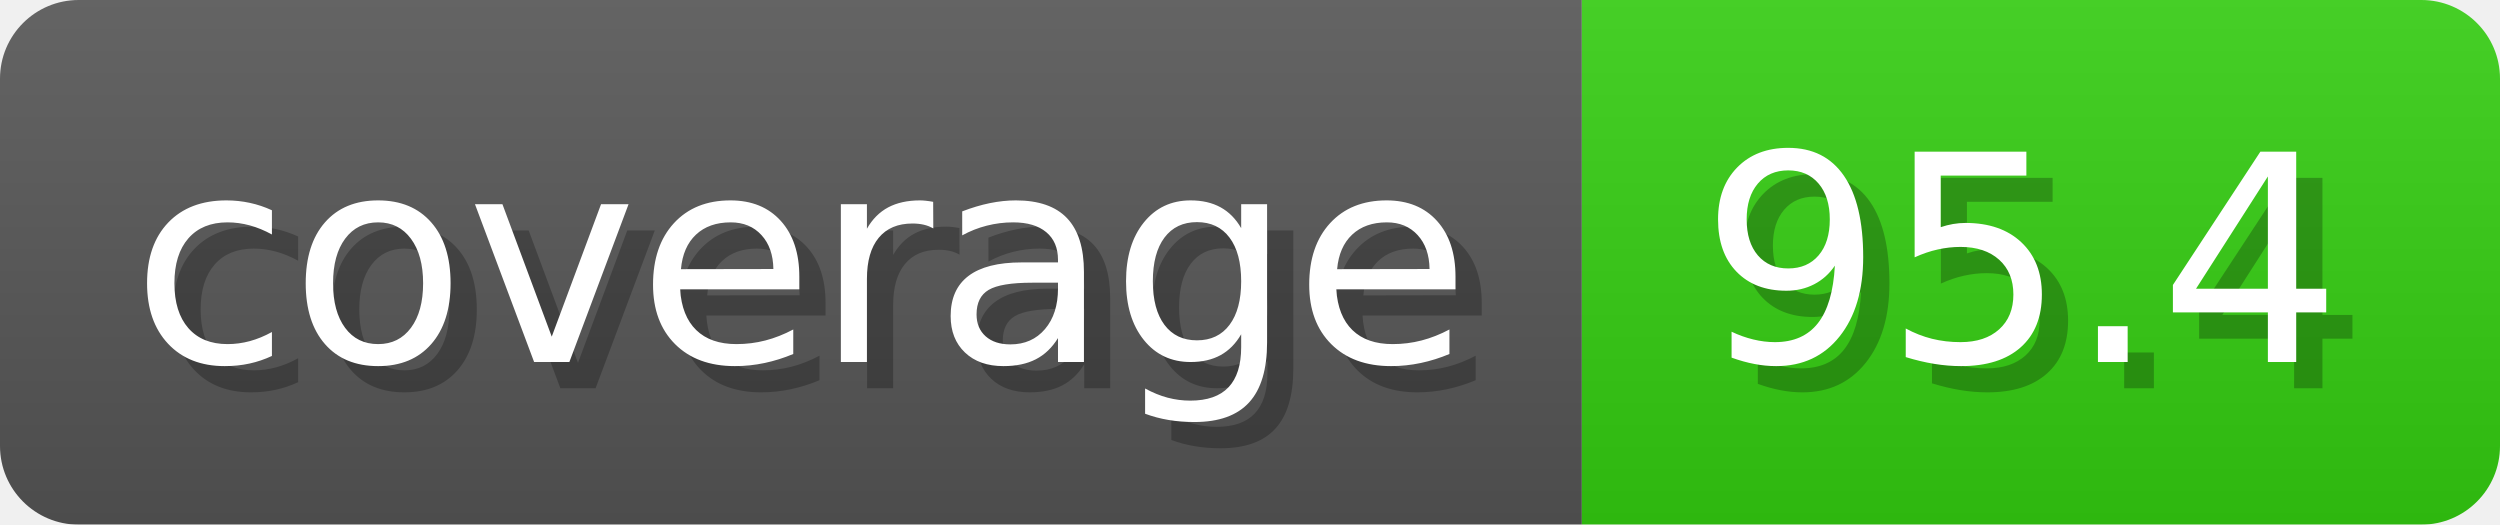
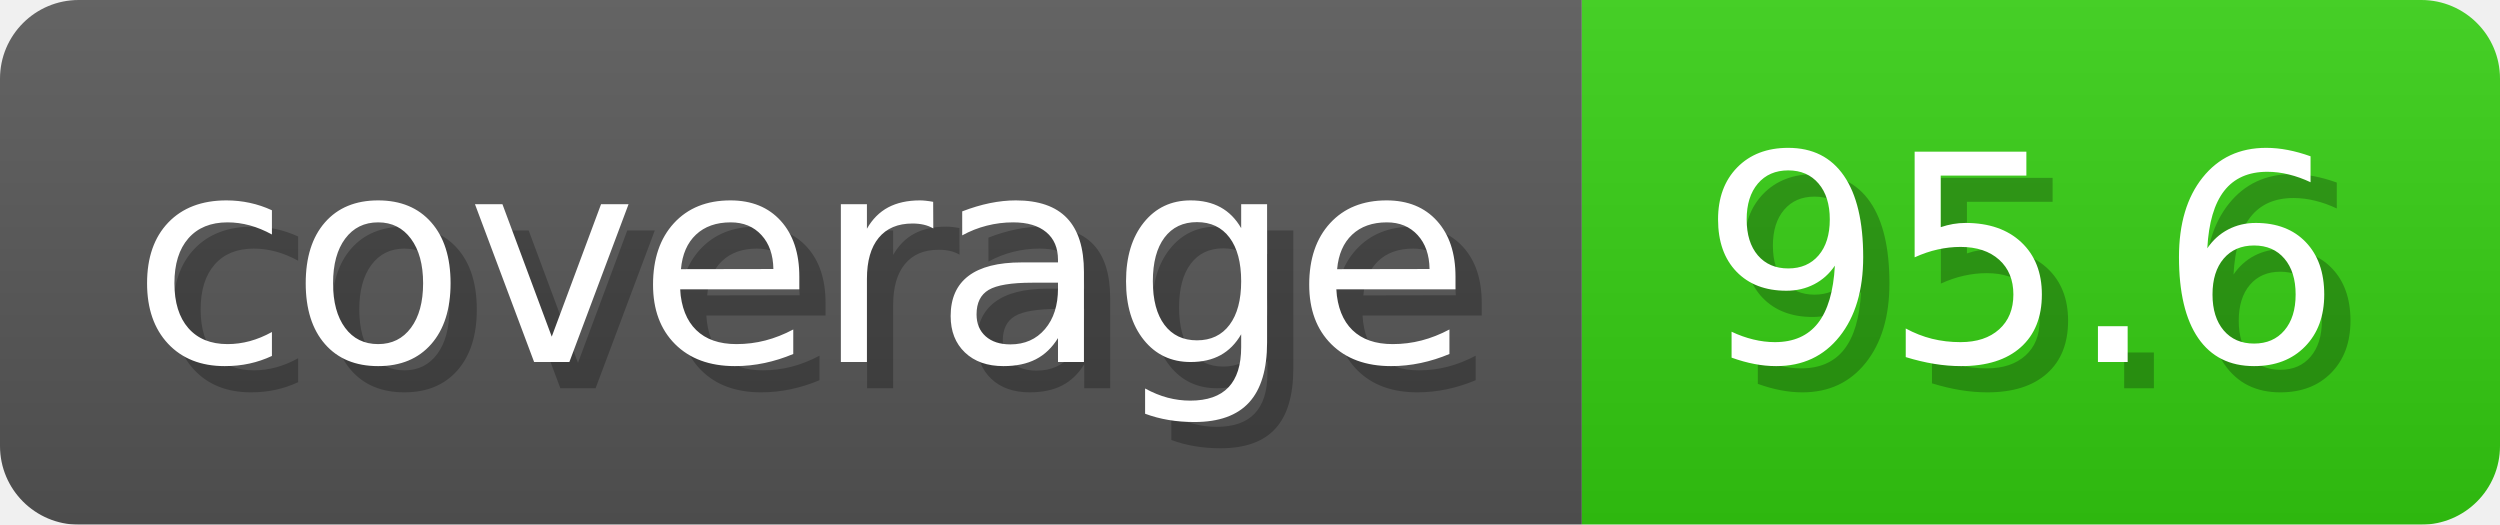
- <svg xmlns="http://www.w3.org/2000/svg" width="95.3" height="20" viewBox="0 0 953 200" role="img" aria-label="coverage: 95.4">
+ <svg xmlns="http://www.w3.org/2000/svg" width="95.3" height="20" viewBox="0 0 953 200" role="img" aria-label="coverage: 95.6">
  <linearGradient id="a" x2="0" y2="100%">
    <stop offset="0" stop-opacity=".1" stop-color="#EEE" />
    <stop offset="1" stop-opacity=".1" />
  </linearGradient>
  <mask id="m">
    <rect width="953" height="200" rx="30" fill="#FFF" />
  </mask>
  <g mask="url(#m)">
    <rect width="603" height="200" fill="#555" />
    <rect width="350" height="200" fill="#3C1" x="603" />
    <rect width="953" height="200" fill="url(#a)" />
  </g>
  <g aria-hidden="true" fill="#fff" text-anchor="start" font-family="Verdana,DejaVu Sans,sans-serif" font-size="110">
    <text x="60" y="148" textLength="503" fill="#000" opacity="0.25">coverage</text>
    <text x="50" y="138" textLength="503">coverage</text>
-     <text x="658" y="148" textLength="250" fill="#000" opacity="0.25">95.4</text>
-     <text x="648" y="138" textLength="250">95.4</text>
+     <text x="658" y="148" textLength="250" fill="#000" opacity="0.25">95.6</text>
+     <text x="648" y="138" textLength="250">95.6</text>
  </g>
</svg>
